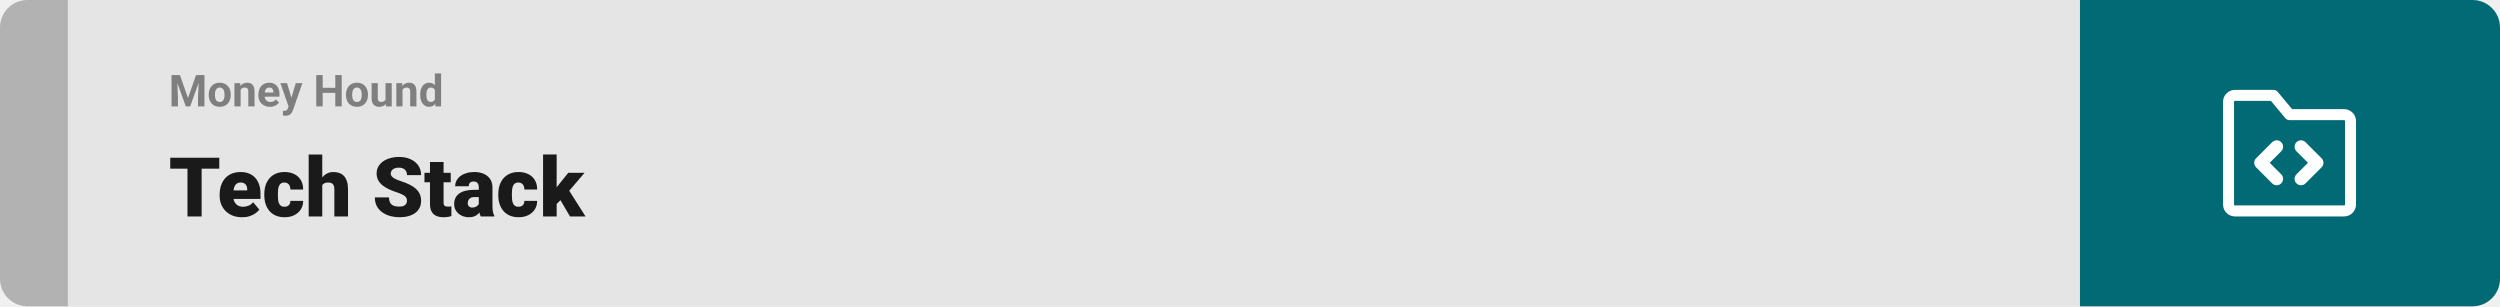
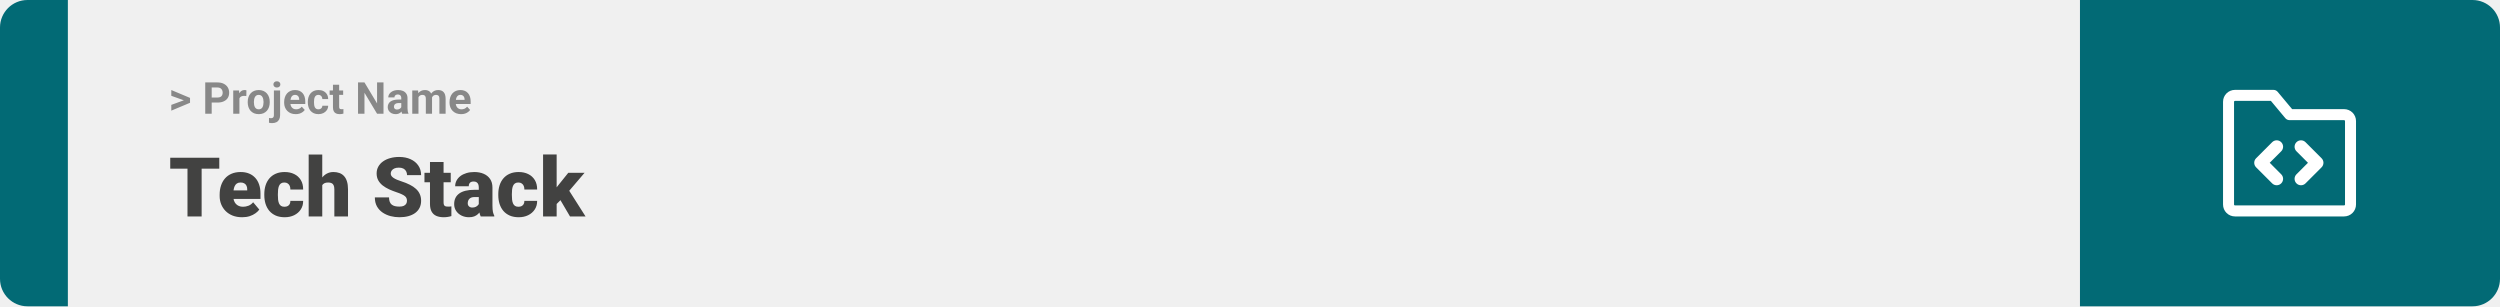
<svg xmlns="http://www.w3.org/2000/svg" width="1363" height="167" viewBox="0 0 1363 167" fill="none">
-   <g style="mix-blend-mode:exclusion">
-     <rect width="1363" height="167" rx="15" fill="white" fill-opacity="0.05" />
-   </g>
-   <g style="mix-blend-mode:exclusion">
-     <path d="M0 15C0 6.716 6.716 0 15 0H37V167H15C6.716 167 0 160.284 0 152V15Z" fill="white" fill-opacity="0.25" />
-   </g>
-   <g style="mix-blend-mode:exclusion">
-     <path d="M95.129 40.938H98.106L102.488 53.465L106.871 40.938H109.848L103.684 58H101.293L95.129 40.938ZM93.523 40.938H96.488L97.027 53.148V58H93.523V40.938ZM108.488 40.938H111.465V58H107.949V53.148L108.488 40.938ZM113.797 51.789V51.543C113.797 50.613 113.93 49.758 114.195 48.977C114.461 48.188 114.848 47.504 115.355 46.926C115.863 46.348 116.488 45.898 117.23 45.578C117.973 45.25 118.824 45.086 119.785 45.086C120.746 45.086 121.602 45.25 122.352 45.578C123.102 45.898 123.73 46.348 124.238 46.926C124.754 47.504 125.145 48.188 125.41 48.977C125.676 49.758 125.809 50.613 125.809 51.543V51.789C125.809 52.711 125.676 53.566 125.41 54.355C125.145 55.137 124.754 55.82 124.238 56.406C123.73 56.984 123.105 57.434 122.363 57.754C121.621 58.074 120.77 58.234 119.809 58.234C118.848 58.234 117.992 58.074 117.242 57.754C116.5 57.434 115.871 56.984 115.355 56.406C114.848 55.82 114.461 55.137 114.195 54.355C113.93 53.566 113.797 52.711 113.797 51.789ZM117.172 51.543V51.789C117.172 52.32 117.219 52.816 117.312 53.277C117.406 53.738 117.555 54.145 117.758 54.496C117.969 54.84 118.242 55.109 118.578 55.305C118.914 55.5 119.324 55.598 119.809 55.598C120.277 55.598 120.68 55.5 121.016 55.305C121.352 55.109 121.621 54.84 121.824 54.496C122.027 54.145 122.176 53.738 122.27 53.277C122.371 52.816 122.422 52.32 122.422 51.789V51.543C122.422 51.027 122.371 50.543 122.27 50.09C122.176 49.629 122.023 49.223 121.812 48.871C121.609 48.512 121.34 48.23 121.004 48.027C120.668 47.824 120.262 47.723 119.785 47.723C119.309 47.723 118.902 47.824 118.566 48.027C118.238 48.23 117.969 48.512 117.758 48.871C117.555 49.223 117.406 49.629 117.312 50.09C117.219 50.543 117.172 51.027 117.172 51.543ZM131.188 48.027V58H127.812V45.32H130.977L131.188 48.027ZM130.695 51.215H129.781C129.781 50.277 129.902 49.434 130.145 48.684C130.387 47.926 130.727 47.281 131.164 46.75C131.602 46.211 132.121 45.801 132.723 45.52C133.332 45.23 134.012 45.086 134.762 45.086C135.355 45.086 135.898 45.172 136.391 45.344C136.883 45.516 137.305 45.789 137.656 46.164C138.016 46.539 138.289 47.035 138.477 47.652C138.672 48.27 138.77 49.023 138.77 49.914V58H135.371V49.902C135.371 49.34 135.293 48.902 135.137 48.59C134.98 48.277 134.75 48.059 134.445 47.934C134.148 47.801 133.781 47.734 133.344 47.734C132.891 47.734 132.496 47.824 132.16 48.004C131.832 48.184 131.559 48.434 131.34 48.754C131.129 49.066 130.969 49.434 130.859 49.855C130.75 50.277 130.695 50.73 130.695 51.215ZM147.172 58.234C146.188 58.234 145.305 58.078 144.523 57.766C143.742 57.445 143.078 57.004 142.531 56.441C141.992 55.879 141.578 55.227 141.289 54.484C141 53.734 140.855 52.938 140.855 52.094V51.625C140.855 50.664 140.992 49.785 141.266 48.988C141.539 48.191 141.93 47.5 142.438 46.914C142.953 46.328 143.578 45.879 144.312 45.566C145.047 45.246 145.875 45.086 146.797 45.086C147.695 45.086 148.492 45.234 149.188 45.531C149.883 45.828 150.465 46.25 150.934 46.797C151.41 47.344 151.77 48 152.012 48.766C152.254 49.523 152.375 50.367 152.375 51.297V52.703H142.297V50.453H149.059V50.195C149.059 49.727 148.973 49.309 148.801 48.941C148.637 48.566 148.387 48.27 148.051 48.051C147.715 47.832 147.285 47.723 146.762 47.723C146.316 47.723 145.934 47.82 145.613 48.016C145.293 48.211 145.031 48.484 144.828 48.836C144.633 49.188 144.484 49.602 144.383 50.078C144.289 50.547 144.242 51.062 144.242 51.625V52.094C144.242 52.602 144.312 53.07 144.453 53.5C144.602 53.93 144.809 54.301 145.074 54.613C145.348 54.926 145.676 55.168 146.059 55.34C146.449 55.512 146.891 55.598 147.383 55.598C147.992 55.598 148.559 55.48 149.082 55.246C149.613 55.004 150.07 54.641 150.453 54.156L152.094 55.938C151.828 56.32 151.465 56.688 151.004 57.039C150.551 57.391 150.004 57.68 149.363 57.906C148.723 58.125 147.992 58.234 147.172 58.234ZM157.895 56.57L161.258 45.32H164.879L159.781 59.91C159.672 60.23 159.523 60.574 159.336 60.941C159.156 61.309 158.91 61.656 158.598 61.984C158.293 62.32 157.906 62.594 157.438 62.805C156.977 63.016 156.41 63.121 155.738 63.121C155.418 63.121 155.156 63.102 154.953 63.062C154.75 63.023 154.508 62.969 154.227 62.898V60.426C154.312 60.426 154.402 60.426 154.496 60.426C154.59 60.434 154.68 60.438 154.766 60.438C155.211 60.438 155.574 60.387 155.855 60.285C156.137 60.184 156.363 60.027 156.535 59.816C156.707 59.613 156.844 59.348 156.945 59.02L157.895 56.57ZM156.488 45.32L159.242 54.508L159.723 58.082L157.426 58.328L152.867 45.32H156.488ZM183.793 47.887V50.629H174.887V47.887H183.793ZM175.93 40.938V58H172.414V40.938H175.93ZM186.301 40.938V58H182.797V40.938H186.301ZM188.609 51.789V51.543C188.609 50.613 188.742 49.758 189.008 48.977C189.273 48.188 189.66 47.504 190.168 46.926C190.676 46.348 191.301 45.898 192.043 45.578C192.785 45.25 193.637 45.086 194.598 45.086C195.559 45.086 196.414 45.25 197.164 45.578C197.914 45.898 198.543 46.348 199.051 46.926C199.566 47.504 199.957 48.188 200.223 48.977C200.488 49.758 200.621 50.613 200.621 51.543V51.789C200.621 52.711 200.488 53.566 200.223 54.355C199.957 55.137 199.566 55.82 199.051 56.406C198.543 56.984 197.918 57.434 197.176 57.754C196.434 58.074 195.582 58.234 194.621 58.234C193.66 58.234 192.805 58.074 192.055 57.754C191.312 57.434 190.684 56.984 190.168 56.406C189.66 55.82 189.273 55.137 189.008 54.355C188.742 53.566 188.609 52.711 188.609 51.789ZM191.984 51.543V51.789C191.984 52.32 192.031 52.816 192.125 53.277C192.219 53.738 192.367 54.145 192.57 54.496C192.781 54.84 193.055 55.109 193.391 55.305C193.727 55.5 194.137 55.598 194.621 55.598C195.09 55.598 195.492 55.5 195.828 55.305C196.164 55.109 196.434 54.84 196.637 54.496C196.84 54.145 196.988 53.738 197.082 53.277C197.184 52.816 197.234 52.32 197.234 51.789V51.543C197.234 51.027 197.184 50.543 197.082 50.09C196.988 49.629 196.836 49.223 196.625 48.871C196.422 48.512 196.152 48.23 195.816 48.027C195.48 47.824 195.074 47.723 194.598 47.723C194.121 47.723 193.715 47.824 193.379 48.027C193.051 48.23 192.781 48.512 192.57 48.871C192.367 49.223 192.219 49.629 192.125 50.09C192.031 50.543 191.984 51.027 191.984 51.543ZM210.195 54.965V45.32H213.57V58H210.395L210.195 54.965ZM210.57 52.363L211.566 52.34C211.566 53.184 211.469 53.969 211.273 54.695C211.078 55.414 210.785 56.039 210.395 56.57C210.004 57.094 209.512 57.504 208.918 57.801C208.324 58.09 207.625 58.234 206.82 58.234C206.203 58.234 205.633 58.148 205.109 57.977C204.594 57.797 204.148 57.52 203.773 57.145C203.406 56.762 203.117 56.273 202.906 55.68C202.703 55.078 202.602 54.355 202.602 53.512V45.32H205.977V53.535C205.977 53.91 206.02 54.227 206.105 54.484C206.199 54.742 206.328 54.953 206.492 55.117C206.656 55.281 206.848 55.398 207.066 55.469C207.293 55.539 207.543 55.574 207.816 55.574C208.512 55.574 209.059 55.434 209.457 55.152C209.863 54.871 210.148 54.488 210.312 54.004C210.484 53.512 210.57 52.965 210.57 52.363ZM219.453 48.027V58H216.078V45.32H219.242L219.453 48.027ZM218.961 51.215H218.047C218.047 50.277 218.168 49.434 218.41 48.684C218.652 47.926 218.992 47.281 219.43 46.75C219.867 46.211 220.387 45.801 220.988 45.52C221.598 45.23 222.277 45.086 223.027 45.086C223.621 45.086 224.164 45.172 224.656 45.344C225.148 45.516 225.57 45.789 225.922 46.164C226.281 46.539 226.555 47.035 226.742 47.652C226.938 48.27 227.035 49.023 227.035 49.914V58H223.637V49.902C223.637 49.34 223.559 48.902 223.402 48.59C223.246 48.277 223.016 48.059 222.711 47.934C222.414 47.801 222.047 47.734 221.609 47.734C221.156 47.734 220.762 47.824 220.426 48.004C220.098 48.184 219.824 48.434 219.605 48.754C219.395 49.066 219.234 49.434 219.125 49.855C219.016 50.277 218.961 50.73 218.961 51.215ZM237.09 55.234V40H240.488V58H237.43L237.09 55.234ZM229.074 51.812V51.566C229.074 50.598 229.184 49.719 229.402 48.93C229.621 48.133 229.941 47.449 230.363 46.879C230.785 46.309 231.305 45.867 231.922 45.555C232.539 45.242 233.242 45.086 234.031 45.086C234.773 45.086 235.422 45.242 235.977 45.555C236.539 45.867 237.016 46.312 237.406 46.891C237.805 47.461 238.125 48.137 238.367 48.918C238.609 49.691 238.785 50.539 238.895 51.461V52C238.785 52.883 238.609 53.703 238.367 54.461C238.125 55.219 237.805 55.883 237.406 56.453C237.016 57.016 236.539 57.453 235.977 57.766C235.414 58.078 234.758 58.234 234.008 58.234C233.219 58.234 232.516 58.074 231.898 57.754C231.289 57.434 230.773 56.984 230.352 56.406C229.938 55.828 229.621 55.148 229.402 54.367C229.184 53.586 229.074 52.734 229.074 51.812ZM232.449 51.566V51.812C232.449 52.336 232.488 52.824 232.566 53.277C232.652 53.73 232.789 54.133 232.977 54.484C233.172 54.828 233.422 55.098 233.727 55.293C234.039 55.48 234.418 55.574 234.863 55.574C235.441 55.574 235.918 55.445 236.293 55.188C236.668 54.922 236.953 54.559 237.148 54.098C237.352 53.637 237.469 53.105 237.5 52.504V50.969C237.477 50.477 237.406 50.035 237.289 49.645C237.18 49.246 237.016 48.906 236.797 48.625C236.586 48.344 236.32 48.125 236 47.969C235.688 47.812 235.316 47.734 234.887 47.734C234.449 47.734 234.074 47.836 233.762 48.039C233.449 48.234 233.195 48.504 233 48.848C232.812 49.191 232.672 49.598 232.578 50.066C232.492 50.527 232.449 51.027 232.449 51.566Z" fill="white" fill-opacity="0.5" />
-   </g>
-   <g style="mix-blend-mode:exclusion">
-     <path d="M109.93 86.008V118H102.217V86.008H109.93ZM119.554 86.008V91.962H92.813V86.008H119.554ZM132.012 118.439C130.079 118.439 128.35 118.139 126.827 117.539C125.303 116.923 124.014 116.081 122.959 115.012C121.919 113.942 121.121 112.712 120.564 111.32C120.022 109.929 119.751 108.457 119.751 106.904V106.069C119.751 104.326 119.993 102.714 120.477 101.235C120.96 99.741 121.678 98.437 122.63 97.324C123.582 96.21 124.776 95.346 126.211 94.731C127.647 94.101 129.317 93.786 131.221 93.786C132.906 93.786 134.415 94.057 135.748 94.599C137.081 95.141 138.208 95.918 139.131 96.928C140.069 97.939 140.779 99.162 141.263 100.598C141.761 102.033 142.01 103.645 142.01 105.432V108.442H122.586V103.806H134.781V103.234C134.795 102.443 134.656 101.77 134.363 101.213C134.085 100.656 133.675 100.231 133.133 99.939C132.591 99.645 131.932 99.499 131.155 99.499C130.35 99.499 129.683 99.675 129.156 100.026C128.643 100.378 128.24 100.861 127.947 101.477C127.669 102.077 127.471 102.773 127.354 103.564C127.237 104.355 127.178 105.19 127.178 106.069V106.904C127.178 107.783 127.295 108.581 127.53 109.299C127.779 110.017 128.13 110.632 128.584 111.145C129.053 111.643 129.61 112.031 130.254 112.309C130.914 112.587 131.661 112.727 132.496 112.727C133.506 112.727 134.502 112.536 135.484 112.155C136.465 111.774 137.308 111.145 138.011 110.266L141.373 114.265C140.889 114.953 140.201 115.62 139.307 116.264C138.428 116.909 137.374 117.436 136.143 117.846C134.913 118.242 133.536 118.439 132.012 118.439ZM155.062 112.727C155.75 112.727 156.336 112.602 156.819 112.353C157.317 112.089 157.691 111.723 157.94 111.254C158.204 110.771 158.328 110.192 158.313 109.519H165.279C165.293 111.306 164.854 112.873 163.96 114.221C163.082 115.554 161.88 116.594 160.357 117.341C158.848 118.073 157.142 118.439 155.237 118.439C153.377 118.439 151.751 118.139 150.359 117.539C148.968 116.923 147.803 116.074 146.866 114.99C145.943 113.891 145.247 112.609 144.778 111.145C144.324 109.68 144.097 108.09 144.097 106.376V105.871C144.097 104.157 144.324 102.568 144.778 101.103C145.247 99.624 145.943 98.342 146.866 97.258C147.803 96.159 148.96 95.31 150.337 94.709C151.729 94.094 153.348 93.786 155.193 93.786C157.171 93.786 158.914 94.16 160.423 94.907C161.946 95.654 163.14 96.738 164.004 98.159C164.869 99.58 165.293 101.301 165.279 103.322H158.313C158.328 102.604 158.218 101.96 157.984 101.389C157.75 100.817 157.383 100.363 156.885 100.026C156.402 99.675 155.779 99.499 155.018 99.499C154.256 99.499 153.641 99.668 153.172 100.004C152.703 100.341 152.344 100.81 152.095 101.411C151.861 101.997 151.7 102.67 151.612 103.432C151.539 104.194 151.502 105.007 151.502 105.871V106.376C151.502 107.255 151.539 108.083 151.612 108.859C151.7 109.621 151.868 110.295 152.117 110.881C152.366 111.452 152.725 111.906 153.194 112.243C153.663 112.565 154.285 112.727 155.062 112.727ZM175.694 84.25V118H168.289V84.25H175.694ZM174.815 105.3L173.079 105.344C173.079 103.674 173.284 102.136 173.694 100.729C174.104 99.323 174.69 98.1 175.452 97.06C176.214 96.02 177.129 95.214 178.199 94.643C179.268 94.072 180.455 93.786 181.758 93.786C182.93 93.786 184 93.955 184.966 94.291C185.948 94.628 186.79 95.17 187.493 95.918C188.211 96.665 188.76 97.639 189.141 98.84C189.537 100.041 189.734 101.506 189.734 103.234V118H182.286V103.19C182.286 102.224 182.146 101.477 181.868 100.949C181.604 100.407 181.224 100.034 180.726 99.829C180.228 99.609 179.62 99.499 178.902 99.499C178.038 99.499 177.334 99.645 176.792 99.939C176.25 100.231 175.833 100.642 175.54 101.169C175.262 101.682 175.071 102.29 174.969 102.993C174.866 103.696 174.815 104.465 174.815 105.3ZM221.88 109.497C221.88 108.999 221.807 108.552 221.661 108.156C221.514 107.746 221.243 107.365 220.848 107.014C220.452 106.662 219.881 106.311 219.134 105.959C218.401 105.593 217.435 105.212 216.233 104.816C214.827 104.348 213.472 103.82 212.168 103.234C210.865 102.634 209.7 101.938 208.675 101.147C207.649 100.341 206.836 99.404 206.236 98.335C205.635 97.251 205.335 95.991 205.335 94.555C205.335 93.178 205.643 91.94 206.258 90.842C206.873 89.728 207.73 88.784 208.829 88.007C209.942 87.216 211.246 86.616 212.74 86.206C214.234 85.781 215.867 85.568 217.64 85.568C219.983 85.568 222.049 85.978 223.836 86.799C225.638 87.605 227.044 88.754 228.055 90.249C229.08 91.728 229.593 93.478 229.593 95.5H221.924C221.924 94.694 221.756 93.984 221.419 93.369C221.097 92.753 220.606 92.27 219.947 91.918C219.288 91.567 218.46 91.391 217.464 91.391C216.497 91.391 215.684 91.538 215.025 91.831C214.366 92.124 213.868 92.519 213.531 93.017C213.194 93.501 213.025 94.035 213.025 94.621C213.025 95.105 213.157 95.544 213.421 95.939C213.699 96.32 214.087 96.679 214.585 97.016C215.098 97.353 215.713 97.675 216.431 97.983C217.164 98.29 217.984 98.591 218.892 98.884C220.591 99.426 222.1 100.034 223.418 100.708C224.751 101.367 225.872 102.121 226.78 102.971C227.703 103.806 228.399 104.758 228.868 105.827C229.351 106.896 229.593 108.105 229.593 109.453C229.593 110.888 229.314 112.163 228.758 113.276C228.201 114.389 227.403 115.334 226.363 116.11C225.323 116.872 224.078 117.451 222.627 117.846C221.177 118.242 219.559 118.439 217.771 118.439C216.131 118.439 214.512 118.234 212.916 117.824C211.333 117.399 209.898 116.755 208.609 115.891C207.32 115.012 206.287 113.891 205.511 112.529C204.749 111.152 204.368 109.519 204.368 107.629H212.103C212.103 108.566 212.227 109.357 212.476 110.002C212.725 110.646 213.091 111.167 213.575 111.562C214.058 111.943 214.651 112.221 215.354 112.397C216.058 112.558 216.863 112.639 217.771 112.639C218.753 112.639 219.544 112.5 220.145 112.221C220.745 111.928 221.185 111.547 221.463 111.079C221.741 110.595 221.88 110.068 221.88 109.497ZM245.743 94.226V99.367H231.417V94.226H245.743ZM234.427 88.315H241.832V110.244C241.832 110.874 241.905 111.364 242.051 111.716C242.198 112.053 242.447 112.294 242.798 112.441C243.165 112.573 243.648 112.639 244.249 112.639C244.673 112.639 245.025 112.631 245.303 112.617C245.582 112.587 245.845 112.551 246.094 112.507V117.802C245.464 118.007 244.805 118.161 244.117 118.264C243.428 118.381 242.696 118.439 241.919 118.439C240.337 118.439 238.982 118.19 237.854 117.692C236.741 117.194 235.892 116.411 235.306 115.341C234.72 114.272 234.427 112.88 234.427 111.167V88.315ZM261.036 112.023V102.224C261.036 101.55 260.94 100.971 260.75 100.488C260.56 100.004 260.259 99.631 259.849 99.367C259.439 99.089 258.89 98.95 258.201 98.95C257.645 98.95 257.168 99.045 256.773 99.235C256.377 99.426 256.077 99.711 255.872 100.092C255.667 100.473 255.564 100.957 255.564 101.542H248.16C248.16 100.444 248.401 99.426 248.885 98.488C249.383 97.536 250.086 96.709 250.994 96.005C251.917 95.302 253.016 94.76 254.29 94.379C255.579 93.984 257.015 93.786 258.597 93.786C260.486 93.786 262.171 94.101 263.65 94.731C265.145 95.361 266.324 96.306 267.188 97.565C268.052 98.811 268.484 100.378 268.484 102.268V112.001C268.484 113.554 268.572 114.733 268.748 115.539C268.924 116.33 269.173 117.026 269.495 117.626V118H262.068C261.717 117.268 261.453 116.374 261.277 115.319C261.116 114.25 261.036 113.151 261.036 112.023ZM261.937 103.476L261.98 107.431H258.707C258.018 107.431 257.432 107.526 256.949 107.717C256.48 107.907 256.099 108.171 255.806 108.508C255.528 108.83 255.323 109.196 255.191 109.606C255.074 110.017 255.015 110.449 255.015 110.903C255.015 111.342 255.118 111.738 255.323 112.089C255.542 112.426 255.835 112.69 256.202 112.88C256.568 113.071 256.978 113.166 257.432 113.166C258.252 113.166 258.948 113.012 259.52 112.705C260.105 112.382 260.552 111.994 260.86 111.54C261.167 111.086 261.321 110.661 261.321 110.266L262.947 113.298C262.654 113.884 262.317 114.477 261.937 115.078C261.57 115.678 261.109 116.235 260.552 116.748C260.01 117.246 259.344 117.656 258.553 117.978C257.762 118.286 256.802 118.439 255.674 118.439C254.209 118.439 252.862 118.139 251.631 117.539C250.416 116.938 249.441 116.103 248.709 115.034C247.977 113.95 247.61 112.705 247.61 111.298C247.61 110.068 247.83 108.969 248.27 108.002C248.724 107.036 249.405 106.215 250.313 105.542C251.221 104.868 252.378 104.355 253.785 104.003C255.191 103.652 256.846 103.476 258.75 103.476H261.937ZM282.635 112.727C283.323 112.727 283.909 112.602 284.393 112.353C284.891 112.089 285.264 111.723 285.513 111.254C285.777 110.771 285.901 110.192 285.887 109.519H292.852C292.867 111.306 292.427 112.873 291.534 114.221C290.655 115.554 289.454 116.594 287.93 117.341C286.421 118.073 284.715 118.439 282.811 118.439C280.95 118.439 279.324 118.139 277.933 117.539C276.541 116.923 275.376 116.074 274.439 114.99C273.516 113.891 272.82 112.609 272.352 111.145C271.897 109.68 271.67 108.09 271.67 106.376V105.871C271.67 104.157 271.897 102.568 272.352 101.103C272.82 99.624 273.516 98.342 274.439 97.258C275.376 96.159 276.534 95.31 277.911 94.709C279.302 94.094 280.921 93.786 282.767 93.786C284.744 93.786 286.487 94.16 287.996 94.907C289.52 95.654 290.713 96.738 291.578 98.159C292.442 99.58 292.867 101.301 292.852 103.322H285.887C285.901 102.604 285.792 101.96 285.557 101.389C285.323 100.817 284.957 100.363 284.458 100.026C283.975 99.675 283.353 99.499 282.591 99.499C281.829 99.499 281.214 99.668 280.745 100.004C280.276 100.341 279.917 100.81 279.668 101.411C279.434 101.997 279.273 102.67 279.185 103.432C279.112 104.194 279.075 105.007 279.075 105.871V106.376C279.075 107.255 279.112 108.083 279.185 108.859C279.273 109.621 279.441 110.295 279.69 110.881C279.939 111.452 280.298 111.906 280.767 112.243C281.236 112.565 281.858 112.727 282.635 112.727ZM303.487 84.228V118H296.082V84.228H303.487ZM318.692 94.226L308.365 106.333L302.959 111.738L299.729 107.036L304.234 101.169L309.815 94.226H318.692ZM310.76 118L304.41 107.167L309.881 103.278L319.241 118H310.76Z" fill="white" />
-   </g>
+   <rect width="1363" height="167" rx="15" fill="#F0F0F0" />
+   <path d="M0 15C0 6.716 6.716 0 15 0H37V167H15C6.716 167 0 160.284 0 152V15Z" fill="#026A75" />
+   <path d="M100.906 54.922L93.394 52.238V49.086L103.602 53.375V55.637L100.906 54.922ZM93.394 57.172L100.918 54.43L103.602 53.785V56.035L93.394 60.324V57.172ZM118.543 55.918H114.195V53.176H118.543C119.215 53.176 119.762 53.066 120.184 52.848C120.605 52.621 120.914 52.309 121.109 51.91C121.305 51.512 121.402 51.062 121.402 50.562C121.402 50.055 121.305 49.582 121.109 49.145C120.914 48.707 120.605 48.355 120.184 48.09C119.762 47.824 119.215 47.691 118.543 47.691H115.414V62H111.898V44.938H118.543C119.879 44.938 121.023 45.18 121.977 45.664C122.938 46.141 123.672 46.801 124.18 47.645C124.688 48.488 124.941 49.453 124.941 50.539C124.941 51.641 124.688 52.594 124.18 53.398C123.672 54.203 122.938 54.824 121.977 55.262C121.023 55.699 119.879 55.918 118.543 55.918ZM130.531 52.086V62H127.156V49.32H130.332L130.531 52.086ZM134.352 49.238L134.293 52.367C134.129 52.344 133.93 52.324 133.695 52.309C133.469 52.285 133.262 52.273 133.074 52.273C132.598 52.273 132.184 52.336 131.832 52.461C131.488 52.578 131.199 52.754 130.965 52.988C130.738 53.223 130.566 53.508 130.449 53.844C130.34 54.18 130.277 54.562 130.262 54.992L129.582 54.781C129.582 53.961 129.664 53.207 129.828 52.52C129.992 51.824 130.23 51.219 130.543 50.703C130.863 50.188 131.254 49.789 131.715 49.508C132.176 49.227 132.703 49.086 133.297 49.086C133.484 49.086 133.676 49.102 133.871 49.133C134.066 49.156 134.227 49.191 134.352 49.238ZM135.055 55.789V55.543C135.055 54.613 135.188 53.758 135.453 52.977C135.719 52.188 136.105 51.504 136.613 50.926C137.121 50.348 137.746 49.898 138.488 49.578C139.23 49.25 140.082 49.086 141.043 49.086C142.004 49.086 142.859 49.25 143.609 49.578C144.359 49.898 144.988 50.348 145.496 50.926C146.012 51.504 146.402 52.188 146.668 52.977C146.934 53.758 147.066 54.613 147.066 55.543V55.789C147.066 56.711 146.934 57.566 146.668 58.355C146.402 59.137 146.012 59.82 145.496 60.406C144.988 60.984 144.363 61.434 143.621 61.754C142.879 62.074 142.027 62.234 141.066 62.234C140.105 62.234 139.25 62.074 138.5 61.754C137.758 61.434 137.129 60.984 136.613 60.406C136.105 59.82 135.719 59.137 135.453 58.355C135.188 57.566 135.055 56.711 135.055 55.789ZM138.43 55.543V55.789C138.43 56.32 138.477 56.816 138.57 57.277C138.664 57.738 138.812 58.145 139.016 58.496C139.227 58.84 139.5 59.109 139.836 59.305C140.172 59.5 140.582 59.598 141.066 59.598C141.535 59.598 141.938 59.5 142.273 59.305C142.609 59.109 142.879 58.84 143.082 58.496C143.285 58.145 143.434 57.738 143.527 57.277C143.629 56.816 143.68 56.32 143.68 55.789V55.543C143.68 55.027 143.629 54.543 143.527 54.09C143.434 53.629 143.281 53.223 143.07 52.871C142.867 52.512 142.598 52.23 142.262 52.027C141.926 51.824 141.52 51.723 141.043 51.723C140.566 51.723 140.16 51.824 139.824 52.027C139.496 52.23 139.227 52.512 139.016 52.871C138.812 53.223 138.664 53.629 138.57 54.09C138.477 54.543 138.43 55.027 138.43 55.543ZM149.328 49.32H152.715V62.762C152.715 63.699 152.543 64.492 152.199 65.141C151.855 65.789 151.359 66.281 150.711 66.617C150.062 66.953 149.277 67.121 148.355 67.121C148.066 67.121 147.785 67.106 147.512 67.074C147.23 67.043 146.941 66.992 146.645 66.922L146.656 64.332C146.844 64.363 147.027 64.387 147.207 64.402C147.379 64.426 147.555 64.438 147.734 64.438C148.086 64.438 148.379 64.379 148.613 64.262C148.848 64.144 149.023 63.961 149.141 63.711C149.266 63.469 149.328 63.152 149.328 62.762V49.32ZM149.059 46.016C149.059 45.523 149.23 45.117 149.574 44.797C149.926 44.477 150.387 44.316 150.957 44.316C151.535 44.316 151.996 44.477 152.34 44.797C152.684 45.117 152.855 45.523 152.855 46.016C152.855 46.508 152.684 46.914 152.34 47.234C151.996 47.555 151.535 47.715 150.957 47.715C150.387 47.715 149.926 47.555 149.574 47.234C149.23 46.914 149.059 46.508 149.059 46.016ZM161.234 62.234C160.25 62.234 159.367 62.078 158.586 61.766C157.805 61.445 157.141 61.004 156.594 60.441C156.055 59.879 155.641 59.227 155.352 58.484C155.062 57.734 154.918 56.938 154.918 56.094V55.625C154.918 54.664 155.055 53.785 155.328 52.988C155.602 52.191 155.992 51.5 156.5 50.914C157.016 50.328 157.641 49.879 158.375 49.566C159.109 49.246 159.938 49.086 160.859 49.086C161.758 49.086 162.555 49.234 163.25 49.531C163.945 49.828 164.527 50.25 164.996 50.797C165.473 51.344 165.832 52 166.074 52.766C166.316 53.523 166.438 54.367 166.438 55.297V56.703H156.359V54.453H163.121V54.195C163.121 53.727 163.035 53.309 162.863 52.941C162.699 52.566 162.449 52.27 162.113 52.051C161.777 51.832 161.348 51.723 160.824 51.723C160.379 51.723 159.996 51.82 159.676 52.016C159.355 52.211 159.094 52.484 158.891 52.836C158.695 53.188 158.547 53.602 158.445 54.078C158.352 54.547 158.305 55.062 158.305 55.625V56.094C158.305 56.602 158.375 57.07 158.516 57.5C158.664 57.93 158.871 58.301 159.137 58.613C159.41 58.926 159.738 59.168 160.121 59.34C160.512 59.512 160.953 59.598 161.445 59.598C162.055 59.598 162.621 59.48 163.145 59.246C163.676 59.004 164.133 58.641 164.516 58.156L166.156 59.938C165.891 60.32 165.527 60.688 165.066 61.039C164.613 61.391 164.066 61.68 163.426 61.906C162.785 62.125 162.055 62.234 161.234 62.234ZM173.598 59.598C174.012 59.598 174.379 59.52 174.699 59.363C175.02 59.199 175.27 58.973 175.449 58.684C175.637 58.387 175.734 58.039 175.742 57.641H178.918C178.91 58.531 178.672 59.324 178.203 60.02C177.734 60.707 177.105 61.25 176.316 61.648C175.527 62.039 174.645 62.234 173.668 62.234C172.684 62.234 171.824 62.07 171.09 61.742C170.363 61.414 169.758 60.961 169.273 60.383C168.789 59.797 168.426 59.117 168.184 58.344C167.941 57.562 167.82 56.727 167.82 55.836V55.496C167.82 54.598 167.941 53.762 168.184 52.988C168.426 52.207 168.789 51.527 169.273 50.949C169.758 50.363 170.363 49.906 171.09 49.578C171.816 49.25 172.668 49.086 173.645 49.086C174.684 49.086 175.594 49.285 176.375 49.684C177.164 50.082 177.781 50.652 178.227 51.395C178.68 52.129 178.91 53 178.918 54.008H175.742C175.734 53.586 175.645 53.203 175.473 52.859C175.309 52.516 175.066 52.242 174.746 52.039C174.434 51.828 174.047 51.723 173.586 51.723C173.094 51.723 172.691 51.828 172.379 52.039C172.066 52.242 171.824 52.523 171.652 52.883C171.48 53.234 171.359 53.637 171.289 54.09C171.227 54.535 171.195 55.004 171.195 55.496V55.836C171.195 56.328 171.227 56.801 171.289 57.254C171.352 57.707 171.469 58.109 171.641 58.461C171.82 58.812 172.066 59.09 172.379 59.293C172.691 59.496 173.098 59.598 173.598 59.598ZM187.086 49.32V51.711H179.703V49.32H187.086ZM181.531 46.191H184.906V58.18C184.906 58.547 184.953 58.828 185.047 59.023C185.148 59.219 185.297 59.355 185.492 59.434C185.688 59.504 185.934 59.539 186.23 59.539C186.441 59.539 186.629 59.531 186.793 59.516C186.965 59.492 187.109 59.469 187.227 59.445L187.238 61.93C186.949 62.023 186.637 62.098 186.301 62.152C185.965 62.207 185.594 62.234 185.188 62.234C184.445 62.234 183.797 62.113 183.242 61.871C182.695 61.621 182.273 61.223 181.977 60.676C181.68 60.129 181.531 59.41 181.531 58.52V46.191ZM209.082 44.938V62H205.566L198.711 50.562V62H195.195V44.938H198.711L205.578 56.387V44.938H209.082ZM218.773 59.141V53.492C218.773 53.086 218.707 52.738 218.574 52.449C218.441 52.152 218.234 51.922 217.953 51.758C217.68 51.594 217.324 51.512 216.887 51.512C216.512 51.512 216.188 51.578 215.914 51.711C215.641 51.836 215.43 52.02 215.281 52.262C215.133 52.496 215.059 52.773 215.059 53.094H211.684C211.684 52.555 211.809 52.043 212.059 51.559C212.309 51.074 212.672 50.648 213.148 50.281C213.625 49.906 214.191 49.613 214.848 49.402C215.512 49.191 216.254 49.086 217.074 49.086C218.059 49.086 218.934 49.25 219.699 49.578C220.465 49.906 221.066 50.398 221.504 51.055C221.949 51.711 222.172 52.531 222.172 53.516V58.941C222.172 59.637 222.215 60.207 222.301 60.652C222.387 61.09 222.512 61.473 222.676 61.801V62H219.266C219.102 61.656 218.977 61.227 218.891 60.711C218.812 60.188 218.773 59.664 218.773 59.141ZM219.219 54.277L219.242 56.188H217.355C216.91 56.188 216.523 56.238 216.195 56.34C215.867 56.441 215.598 56.586 215.387 56.773C215.176 56.953 215.02 57.164 214.918 57.406C214.824 57.648 214.777 57.914 214.777 58.203C214.777 58.492 214.844 58.754 214.977 58.988C215.109 59.215 215.301 59.395 215.551 59.527C215.801 59.652 216.094 59.715 216.43 59.715C216.938 59.715 217.379 59.613 217.754 59.41C218.129 59.207 218.418 58.957 218.621 58.66C218.832 58.363 218.941 58.082 218.949 57.816L219.84 59.246C219.715 59.566 219.543 59.898 219.324 60.242C219.113 60.586 218.844 60.91 218.516 61.215C218.188 61.512 217.793 61.758 217.332 61.953C216.871 62.141 216.324 62.234 215.691 62.234C214.887 62.234 214.156 62.074 213.5 61.754C212.852 61.426 212.336 60.977 211.953 60.406C211.578 59.828 211.391 59.172 211.391 58.438C211.391 57.773 211.516 57.184 211.766 56.668C212.016 56.152 212.383 55.719 212.867 55.367C213.359 55.008 213.973 54.738 214.707 54.559C215.441 54.371 216.293 54.277 217.262 54.277H219.219ZM228.148 51.945V62H224.762V49.32H227.938L228.148 51.945ZM227.68 55.215H226.742C226.742 54.332 226.848 53.52 227.059 52.777C227.277 52.027 227.594 51.379 228.008 50.832C228.43 50.277 228.949 49.848 229.566 49.543C230.184 49.238 230.898 49.086 231.711 49.086C232.273 49.086 232.789 49.172 233.258 49.344C233.727 49.508 234.129 49.77 234.465 50.129C234.809 50.48 235.074 50.941 235.262 51.512C235.449 52.074 235.543 52.75 235.543 53.539V62H232.168V53.914C232.168 53.336 232.09 52.891 231.934 52.578C231.777 52.266 231.555 52.047 231.266 51.922C230.984 51.797 230.645 51.734 230.246 51.734C229.809 51.734 229.426 51.824 229.098 52.004C228.777 52.184 228.512 52.434 228.301 52.754C228.09 53.066 227.934 53.434 227.832 53.855C227.73 54.277 227.68 54.73 227.68 55.215ZM235.227 54.828L234.02 54.98C234.02 54.152 234.121 53.383 234.324 52.672C234.535 51.961 234.844 51.336 235.25 50.797C235.664 50.258 236.176 49.84 236.785 49.543C237.395 49.238 238.098 49.086 238.895 49.086C239.504 49.086 240.059 49.176 240.559 49.355C241.059 49.527 241.484 49.805 241.836 50.188C242.195 50.562 242.469 51.055 242.656 51.664C242.852 52.273 242.949 53.02 242.949 53.902V62H239.562V53.902C239.562 53.316 239.484 52.871 239.328 52.566C239.18 52.254 238.961 52.039 238.672 51.922C238.391 51.797 238.055 51.734 237.664 51.734C237.258 51.734 236.902 51.816 236.598 51.98C236.293 52.137 236.039 52.355 235.836 52.637C235.633 52.918 235.48 53.246 235.379 53.621C235.277 53.988 235.227 54.391 235.227 54.828ZM251.398 62.234C250.414 62.234 249.531 62.078 248.75 61.766C247.969 61.445 247.305 61.004 246.758 60.441C246.219 59.879 245.805 59.227 245.516 58.484C245.227 57.734 245.082 56.938 245.082 56.094V55.625C245.082 54.664 245.219 53.785 245.492 52.988C245.766 52.191 246.156 51.5 246.664 50.914C247.18 50.328 247.805 49.879 248.539 49.566C249.273 49.246 250.102 49.086 251.023 49.086C251.922 49.086 252.719 49.234 253.414 49.531C254.109 49.828 254.691 50.25 255.16 50.797C255.637 51.344 255.996 52 256.238 52.766C256.48 53.523 256.602 54.367 256.602 55.297V56.703H246.523V54.453H253.285V54.195C253.285 53.727 253.199 53.309 253.027 52.941C252.863 52.566 252.613 52.27 252.277 52.051C251.941 51.832 251.512 51.723 250.988 51.723C250.543 51.723 250.16 51.82 249.84 52.016C249.52 52.211 249.258 52.484 249.055 52.836C248.859 53.188 248.711 53.602 248.609 54.078C248.516 54.547 248.469 55.062 248.469 55.625V56.094C248.469 56.602 248.539 57.07 248.68 57.5C248.828 57.93 249.035 58.301 249.301 58.613C249.574 58.926 249.902 59.168 250.285 59.34C250.676 59.512 251.117 59.598 251.609 59.598C252.219 59.598 252.785 59.48 253.309 59.246C253.84 59.004 254.297 58.641 254.68 58.156L256.32 59.938C256.055 60.32 255.691 60.688 255.23 61.039C254.777 61.391 254.23 61.68 253.59 61.906C252.949 62.125 252.219 62.234 251.398 62.234Z" fill="#888888" />
+   <path d="M109.93 86.008V118H102.217V86.008H109.93ZM119.554 86.008V91.962H92.813V86.008H119.554ZM132.012 118.439C130.079 118.439 128.35 118.139 126.827 117.539C125.303 116.923 124.014 116.081 122.959 115.012C121.919 113.942 121.121 112.712 120.564 111.32C120.022 109.929 119.751 108.457 119.751 106.904V106.069C119.751 104.326 119.993 102.714 120.477 101.235C120.96 99.741 121.678 98.437 122.63 97.324C123.582 96.21 124.776 95.346 126.211 94.731C127.647 94.101 129.317 93.786 131.221 93.786C132.906 93.786 134.415 94.057 135.748 94.599C137.081 95.141 138.208 95.918 139.131 96.928C140.069 97.939 140.779 99.162 141.263 100.598C141.761 102.033 142.01 103.645 142.01 105.432V108.442H122.586V103.806H134.781V103.234C134.795 102.443 134.656 101.77 134.363 101.213C134.085 100.656 133.675 100.231 133.133 99.939C132.591 99.645 131.932 99.499 131.155 99.499C130.35 99.499 129.683 99.675 129.156 100.026C128.643 100.378 128.24 100.861 127.947 101.477C127.669 102.077 127.471 102.773 127.354 103.564C127.237 104.355 127.178 105.19 127.178 106.069V106.904C127.178 107.783 127.295 108.581 127.53 109.299C127.779 110.017 128.13 110.632 128.584 111.145C129.053 111.643 129.61 112.031 130.254 112.309C130.914 112.587 131.661 112.727 132.496 112.727C133.506 112.727 134.502 112.536 135.484 112.155C136.465 111.774 137.308 111.145 138.011 110.266L141.373 114.265C140.889 114.953 140.201 115.62 139.307 116.264C138.428 116.909 137.374 117.436 136.143 117.846C134.913 118.242 133.536 118.439 132.012 118.439ZM155.062 112.727C155.75 112.727 156.336 112.602 156.819 112.353C157.317 112.089 157.691 111.723 157.94 111.254C158.204 110.771 158.328 110.192 158.313 109.519H165.279C165.293 111.306 164.854 112.873 163.96 114.221C163.082 115.554 161.88 116.594 160.357 117.341C158.848 118.073 157.142 118.439 155.237 118.439C153.377 118.439 151.751 118.139 150.359 117.539C148.968 116.923 147.803 116.074 146.866 114.99C145.943 113.891 145.247 112.609 144.778 111.145C144.324 109.68 144.097 108.09 144.097 106.376V105.871C144.097 104.157 144.324 102.568 144.778 101.103C145.247 99.624 145.943 98.342 146.866 97.258C147.803 96.159 148.96 95.31 150.337 94.709C151.729 94.094 153.348 93.786 155.193 93.786C157.171 93.786 158.914 94.16 160.423 94.907C161.946 95.654 163.14 96.738 164.004 98.159C164.869 99.58 165.293 101.301 165.279 103.322H158.313C158.328 102.604 158.218 101.96 157.984 101.389C157.75 100.817 157.383 100.363 156.885 100.026C156.402 99.675 155.779 99.499 155.018 99.499C154.256 99.499 153.641 99.668 153.172 100.004C152.703 100.341 152.344 100.81 152.095 101.411C151.861 101.997 151.7 102.67 151.612 103.432C151.539 104.194 151.502 105.007 151.502 105.871V106.376C151.502 107.255 151.539 108.083 151.612 108.859C151.7 109.621 151.868 110.295 152.117 110.881C152.366 111.452 152.725 111.906 153.194 112.243C153.663 112.565 154.285 112.727 155.062 112.727ZM175.694 84.25V118H168.289V84.25H175.694ZM174.815 105.3L173.079 105.344C173.079 103.674 173.284 102.136 173.694 100.729C174.104 99.323 174.69 98.1 175.452 97.06C176.214 96.02 177.129 95.214 178.199 94.643C179.268 94.072 180.455 93.786 181.758 93.786C182.93 93.786 184 93.955 184.966 94.291C185.948 94.628 186.79 95.17 187.493 95.918C188.211 96.665 188.76 97.639 189.141 98.84C189.537 100.041 189.734 101.506 189.734 103.234V118H182.286V103.19C182.286 102.224 182.146 101.477 181.868 100.949C181.604 100.407 181.224 100.034 180.726 99.829C180.228 99.609 179.62 99.499 178.902 99.499C178.038 99.499 177.334 99.645 176.792 99.939C176.25 100.231 175.833 100.642 175.54 101.169C175.262 101.682 175.071 102.29 174.969 102.993C174.866 103.696 174.815 104.465 174.815 105.3ZM221.88 109.497C221.88 108.999 221.807 108.552 221.661 108.156C221.514 107.746 221.243 107.365 220.848 107.014C220.452 106.662 219.881 106.311 219.134 105.959C218.401 105.593 217.435 105.212 216.233 104.816C214.827 104.348 213.472 103.82 212.168 103.234C210.865 102.634 209.7 101.938 208.675 101.147C207.649 100.341 206.836 99.404 206.236 98.335C205.635 97.251 205.335 95.991 205.335 94.555C205.335 93.178 205.643 91.94 206.258 90.842C206.873 89.728 207.73 88.784 208.829 88.007C209.942 87.216 211.246 86.616 212.74 86.206C214.234 85.781 215.867 85.568 217.64 85.568C219.983 85.568 222.049 85.978 223.836 86.799C225.638 87.605 227.044 88.754 228.055 90.249C229.08 91.728 229.593 93.478 229.593 95.5H221.924C221.924 94.694 221.756 93.984 221.419 93.369C221.097 92.753 220.606 92.27 219.947 91.918C219.288 91.567 218.46 91.391 217.464 91.391C216.497 91.391 215.684 91.538 215.025 91.831C214.366 92.124 213.868 92.519 213.531 93.017C213.194 93.501 213.025 94.035 213.025 94.621C213.025 95.105 213.157 95.544 213.421 95.939C213.699 96.32 214.087 96.679 214.585 97.016C215.098 97.353 215.713 97.675 216.431 97.983C217.164 98.29 217.984 98.591 218.892 98.884C220.591 99.426 222.1 100.034 223.418 100.708C224.751 101.367 225.872 102.121 226.78 102.971C227.703 103.806 228.399 104.758 228.868 105.827C229.351 106.896 229.593 108.105 229.593 109.453C229.593 110.888 229.314 112.163 228.758 113.276C228.201 114.389 227.403 115.334 226.363 116.11C225.323 116.872 224.078 117.451 222.627 117.846C221.177 118.242 219.559 118.439 217.771 118.439C216.131 118.439 214.512 118.234 212.916 117.824C211.333 117.399 209.898 116.755 208.609 115.891C207.32 115.012 206.287 113.891 205.511 112.529C204.749 111.152 204.368 109.519 204.368 107.629H212.103C212.103 108.566 212.227 109.357 212.476 110.002C212.725 110.646 213.091 111.167 213.575 111.562C214.058 111.943 214.651 112.221 215.354 112.397C216.058 112.558 216.863 112.639 217.771 112.639C218.753 112.639 219.544 112.5 220.145 112.221C220.745 111.928 221.185 111.547 221.463 111.079C221.741 110.595 221.88 110.068 221.88 109.497ZM245.743 94.226V99.367H231.417V94.226H245.743ZM234.427 88.315H241.832V110.244C241.832 110.874 241.905 111.364 242.051 111.716C242.198 112.053 242.447 112.294 242.798 112.441C243.165 112.573 243.648 112.639 244.249 112.639C244.673 112.639 245.025 112.631 245.303 112.617C245.582 112.587 245.845 112.551 246.094 112.507V117.802C245.464 118.007 244.805 118.161 244.117 118.264C243.428 118.381 242.696 118.439 241.919 118.439C240.337 118.439 238.982 118.19 237.854 117.692C236.741 117.194 235.892 116.411 235.306 115.341C234.72 114.272 234.427 112.88 234.427 111.167V88.315ZM261.036 112.023V102.224C261.036 101.55 260.94 100.971 260.75 100.488C260.56 100.004 260.259 99.631 259.849 99.367C259.439 99.089 258.89 98.95 258.201 98.95C257.645 98.95 257.168 99.045 256.773 99.235C256.377 99.426 256.077 99.711 255.872 100.092C255.667 100.473 255.564 100.957 255.564 101.542H248.16C248.16 100.444 248.401 99.426 248.885 98.488C249.383 97.536 250.086 96.709 250.994 96.005C251.917 95.302 253.016 94.76 254.29 94.379C255.579 93.984 257.015 93.786 258.597 93.786C260.486 93.786 262.171 94.101 263.65 94.731C265.145 95.361 266.324 96.306 267.188 97.565C268.052 98.811 268.484 100.378 268.484 102.268V112.001C268.484 113.554 268.572 114.733 268.748 115.539C268.924 116.33 269.173 117.026 269.495 117.626V118H262.068C261.717 117.268 261.453 116.374 261.277 115.319C261.116 114.25 261.036 113.151 261.036 112.023ZM261.937 103.476L261.98 107.431H258.707C258.018 107.431 257.432 107.526 256.949 107.717C256.48 107.907 256.099 108.171 255.806 108.508C255.528 108.83 255.323 109.196 255.191 109.606C255.074 110.017 255.015 110.449 255.015 110.903C255.015 111.342 255.118 111.738 255.323 112.089C255.542 112.426 255.835 112.69 256.202 112.88C256.568 113.071 256.978 113.166 257.432 113.166C258.252 113.166 258.948 113.012 259.52 112.705C260.105 112.382 260.552 111.994 260.86 111.54C261.167 111.086 261.321 110.661 261.321 110.266L262.947 113.298C262.654 113.884 262.317 114.477 261.937 115.078C261.57 115.678 261.109 116.235 260.552 116.748C260.01 117.246 259.344 117.656 258.553 117.978C257.762 118.286 256.802 118.439 255.674 118.439C254.209 118.439 252.862 118.139 251.631 117.539C250.416 116.938 249.441 116.103 248.709 115.034C247.977 113.95 247.61 112.705 247.61 111.298C247.61 110.068 247.83 108.969 248.27 108.002C248.724 107.036 249.405 106.215 250.313 105.542C251.221 104.868 252.378 104.355 253.785 104.003C255.191 103.652 256.846 103.476 258.75 103.476H261.937ZM282.635 112.727C283.323 112.727 283.909 112.602 284.393 112.353C284.891 112.089 285.264 111.723 285.513 111.254C285.777 110.771 285.901 110.192 285.887 109.519H292.852C292.867 111.306 292.427 112.873 291.534 114.221C290.655 115.554 289.454 116.594 287.93 117.341C286.421 118.073 284.715 118.439 282.811 118.439C280.95 118.439 279.324 118.139 277.933 117.539C276.541 116.923 275.376 116.074 274.439 114.99C273.516 113.891 272.82 112.609 272.352 111.145C271.897 109.68 271.67 108.09 271.67 106.376V105.871C271.67 104.157 271.897 102.568 272.352 101.103C272.82 99.624 273.516 98.342 274.439 97.258C275.376 96.159 276.534 95.31 277.911 94.709C279.302 94.094 280.921 93.786 282.767 93.786C284.744 93.786 286.487 94.16 287.996 94.907C289.52 95.654 290.713 96.738 291.578 98.159C292.442 99.58 292.867 101.301 292.852 103.322H285.887C285.901 102.604 285.792 101.96 285.557 101.389C285.323 100.817 284.957 100.363 284.458 100.026C283.975 99.675 283.353 99.499 282.591 99.499C281.829 99.499 281.214 99.668 280.745 100.004C280.276 100.341 279.917 100.81 279.668 101.411C279.434 101.997 279.273 102.67 279.185 103.432C279.112 104.194 279.075 105.007 279.075 105.871V106.376C279.075 107.255 279.112 108.083 279.185 108.859C279.273 109.621 279.441 110.295 279.69 110.881C279.939 111.452 280.298 111.906 280.767 112.243C281.236 112.565 281.858 112.727 282.635 112.727ZM303.487 84.228V118H296.082V84.228H303.487ZM318.692 94.226L308.365 106.333L302.959 111.738L299.729 107.036L304.234 101.169L309.815 94.226H318.692ZM310.76 118L304.41 107.167L309.881 103.278L319.241 118H310.76Z" fill="#424241" />
  <path d="M1363 15C1363 6.716 1356.28 0 1348 0H1134V167H1348C1356.28 167 1363 160.284 1363 152V15Z" fill="#026A75" />
  <path fill-rule="evenodd" clip-rule="evenodd" d="M1218.5 55C1218.37 55 1218.24 55.053 1218.15 55.146C1218.05 55.24 1218 55.367 1218 55.5V111.5C1218 111.633 1218.05 111.76 1218.15 111.854C1218.24 111.947 1218.37 112 1218.5 112H1278C1278.13 112 1278.26 111.947 1278.35 111.854C1278.45 111.76 1278.5 111.633 1278.5 111.5V66C1278.5 65.867 1278.45 65.74 1278.35 65.646C1278.26 65.553 1278.13 65.5 1278 65.5H1248.25C1247.36 65.5 1246.52 65.105 1245.95 64.421L1238.09 55H1218.5ZM1213.9 50.904C1215.12 49.685 1216.78 49 1218.5 49H1239.5C1240.39 49 1241.23 49.395 1241.8 50.079L1249.66 59.5H1278C1279.72 59.5 1281.38 60.185 1282.6 61.404C1283.82 62.623 1284.5 64.276 1284.5 66V111.5C1284.5 113.224 1283.82 114.877 1282.6 116.096C1281.38 117.315 1279.72 118 1278 118H1218.5C1216.78 118 1215.12 117.315 1213.9 116.096C1212.68 114.877 1212 113.224 1212 111.5V55.5C1212 53.776 1212.68 52.123 1213.9 50.904Z" fill="white" />
  <path fill-rule="evenodd" clip-rule="evenodd" d="M1243.72 77.525C1245.09 78.892 1245.09 81.108 1243.72 82.475L1237.45 88.75L1243.72 95.025C1245.09 96.392 1245.09 98.608 1243.72 99.975C1242.36 101.342 1240.14 101.342 1238.78 99.975L1230.03 91.225C1228.66 89.858 1228.66 87.642 1230.03 86.275L1238.78 77.525C1240.14 76.158 1242.36 76.158 1243.72 77.525Z" fill="white" />
  <path fill-rule="evenodd" clip-rule="evenodd" d="M1252.03 99.975C1250.66 98.608 1250.66 96.392 1252.03 95.025L1258.3 88.75L1252.03 82.475C1250.66 81.108 1250.66 78.892 1252.03 77.525C1253.39 76.158 1255.61 76.158 1256.97 77.525L1265.72 86.275C1267.09 87.642 1267.09 89.858 1265.72 91.225L1256.97 99.975C1255.61 101.342 1253.39 101.342 1252.03 99.975Z" fill="white" />
</svg>
